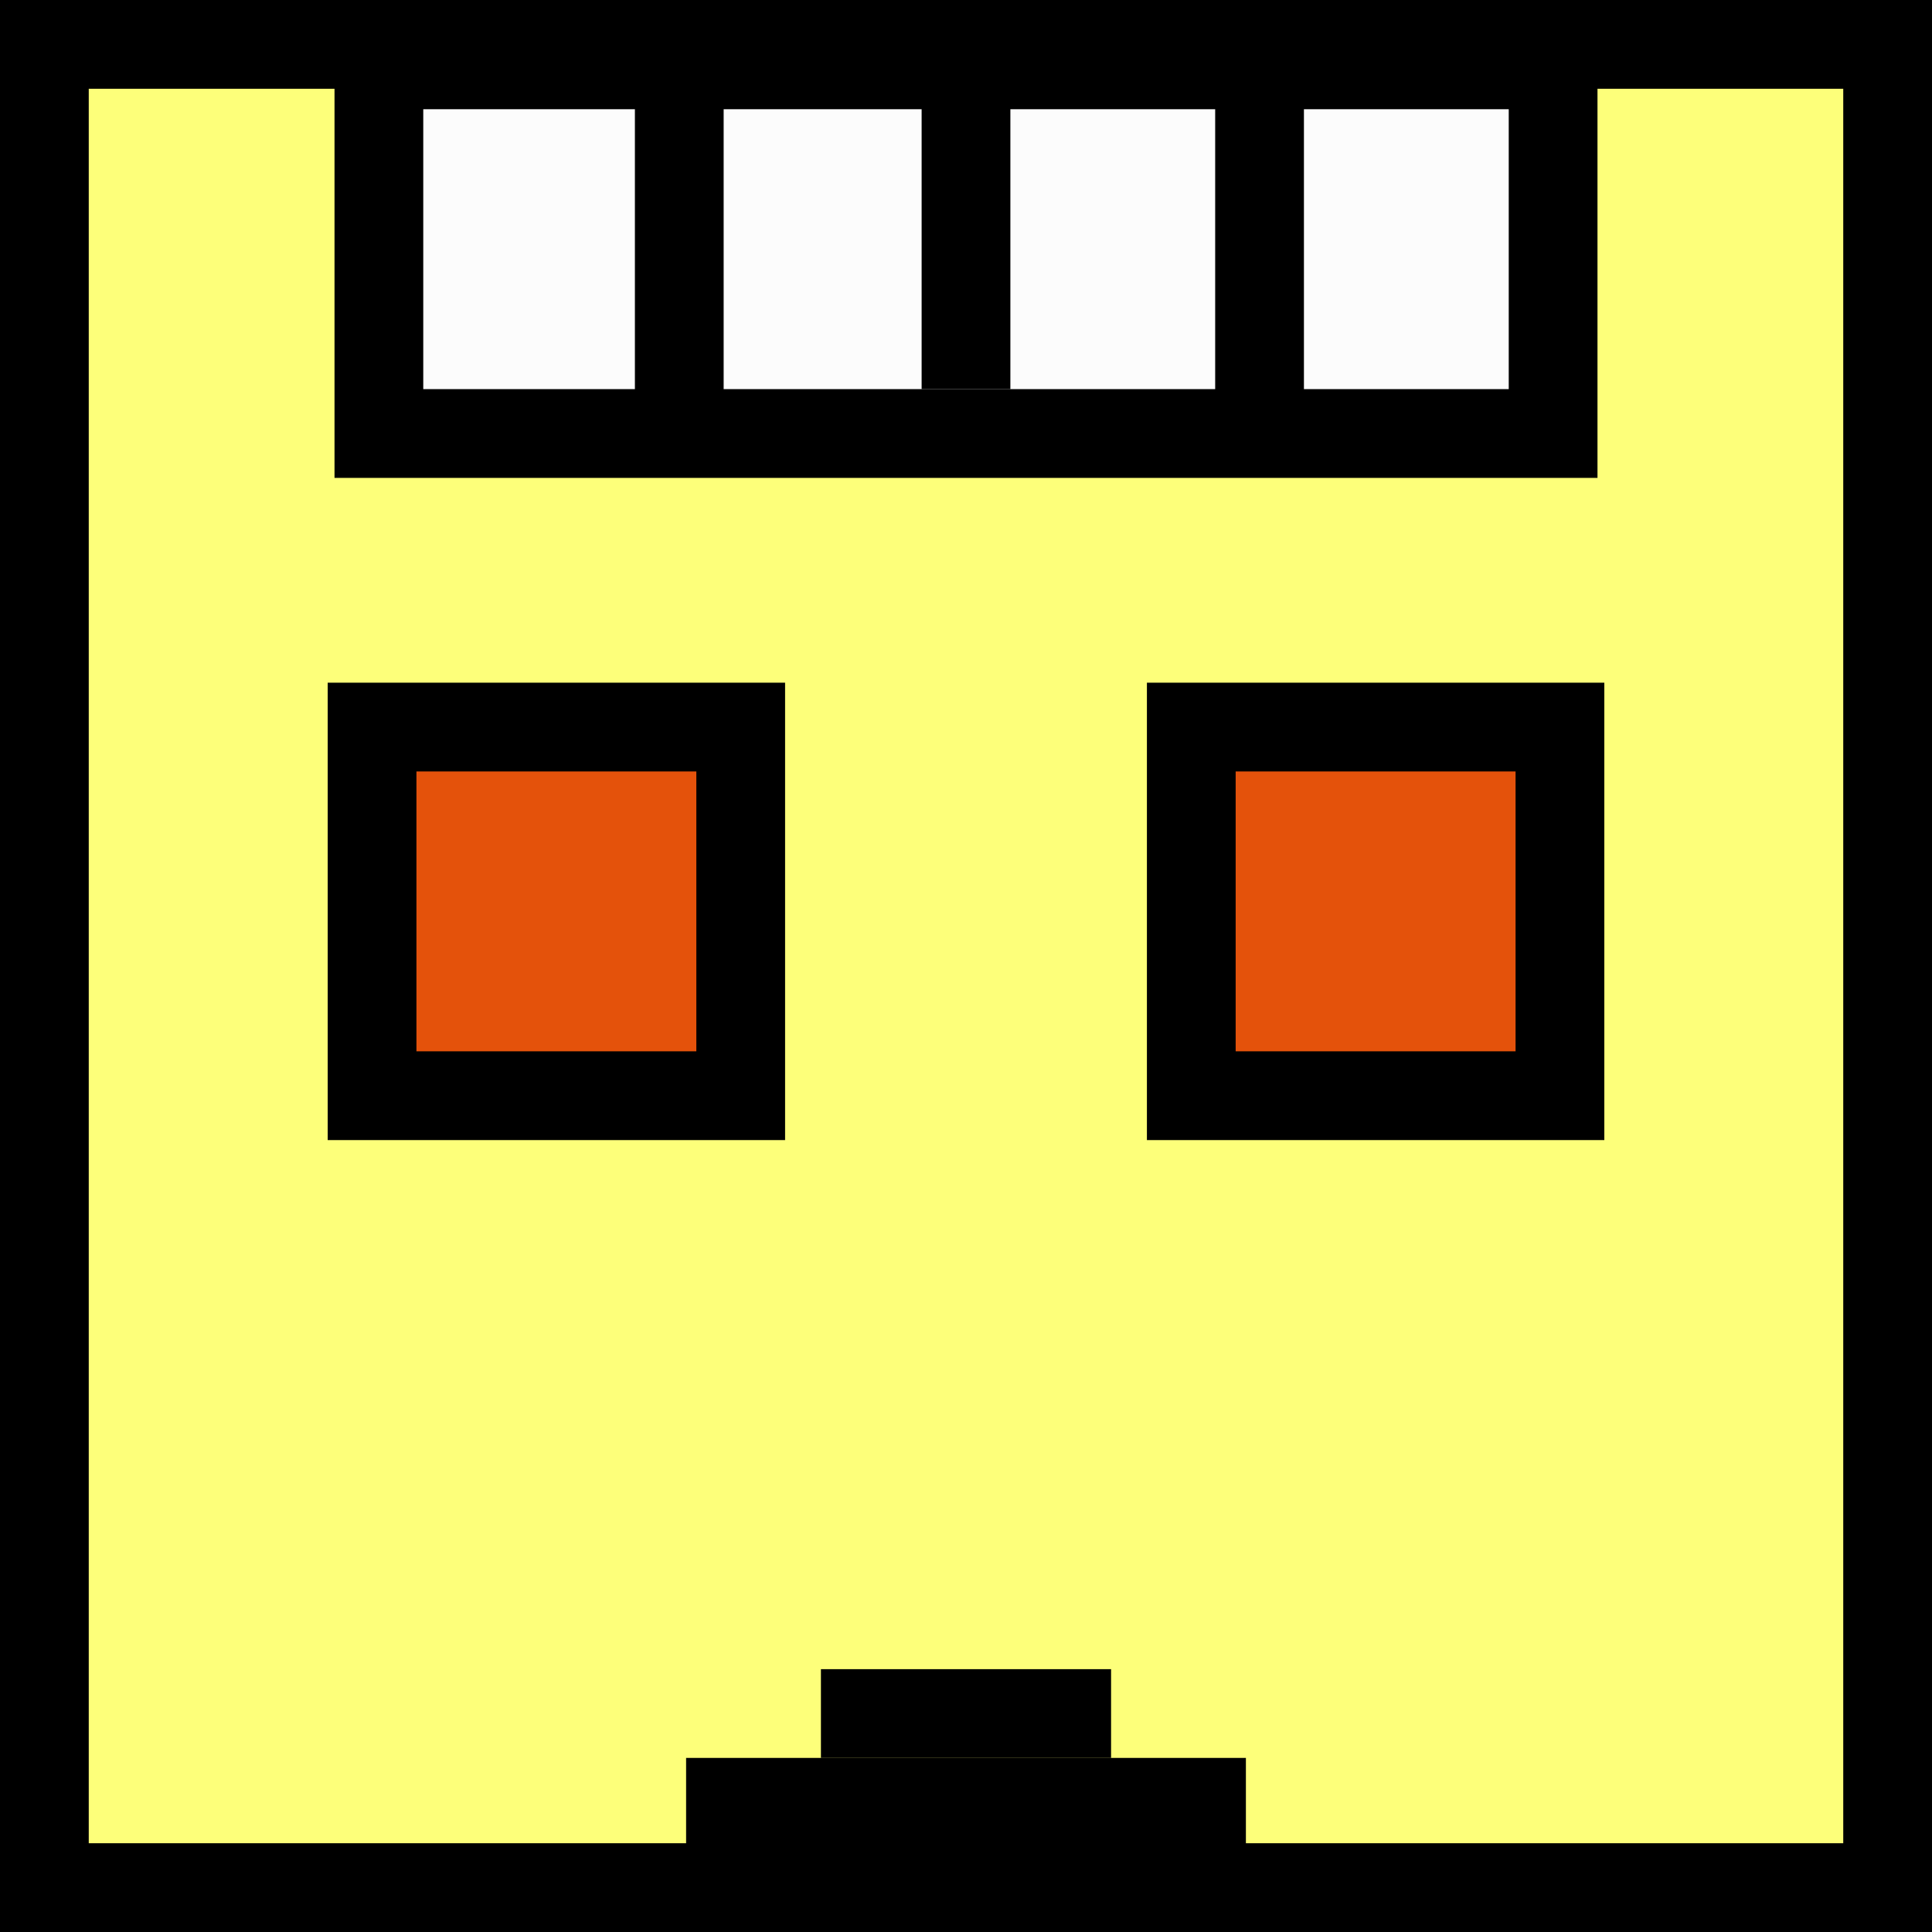
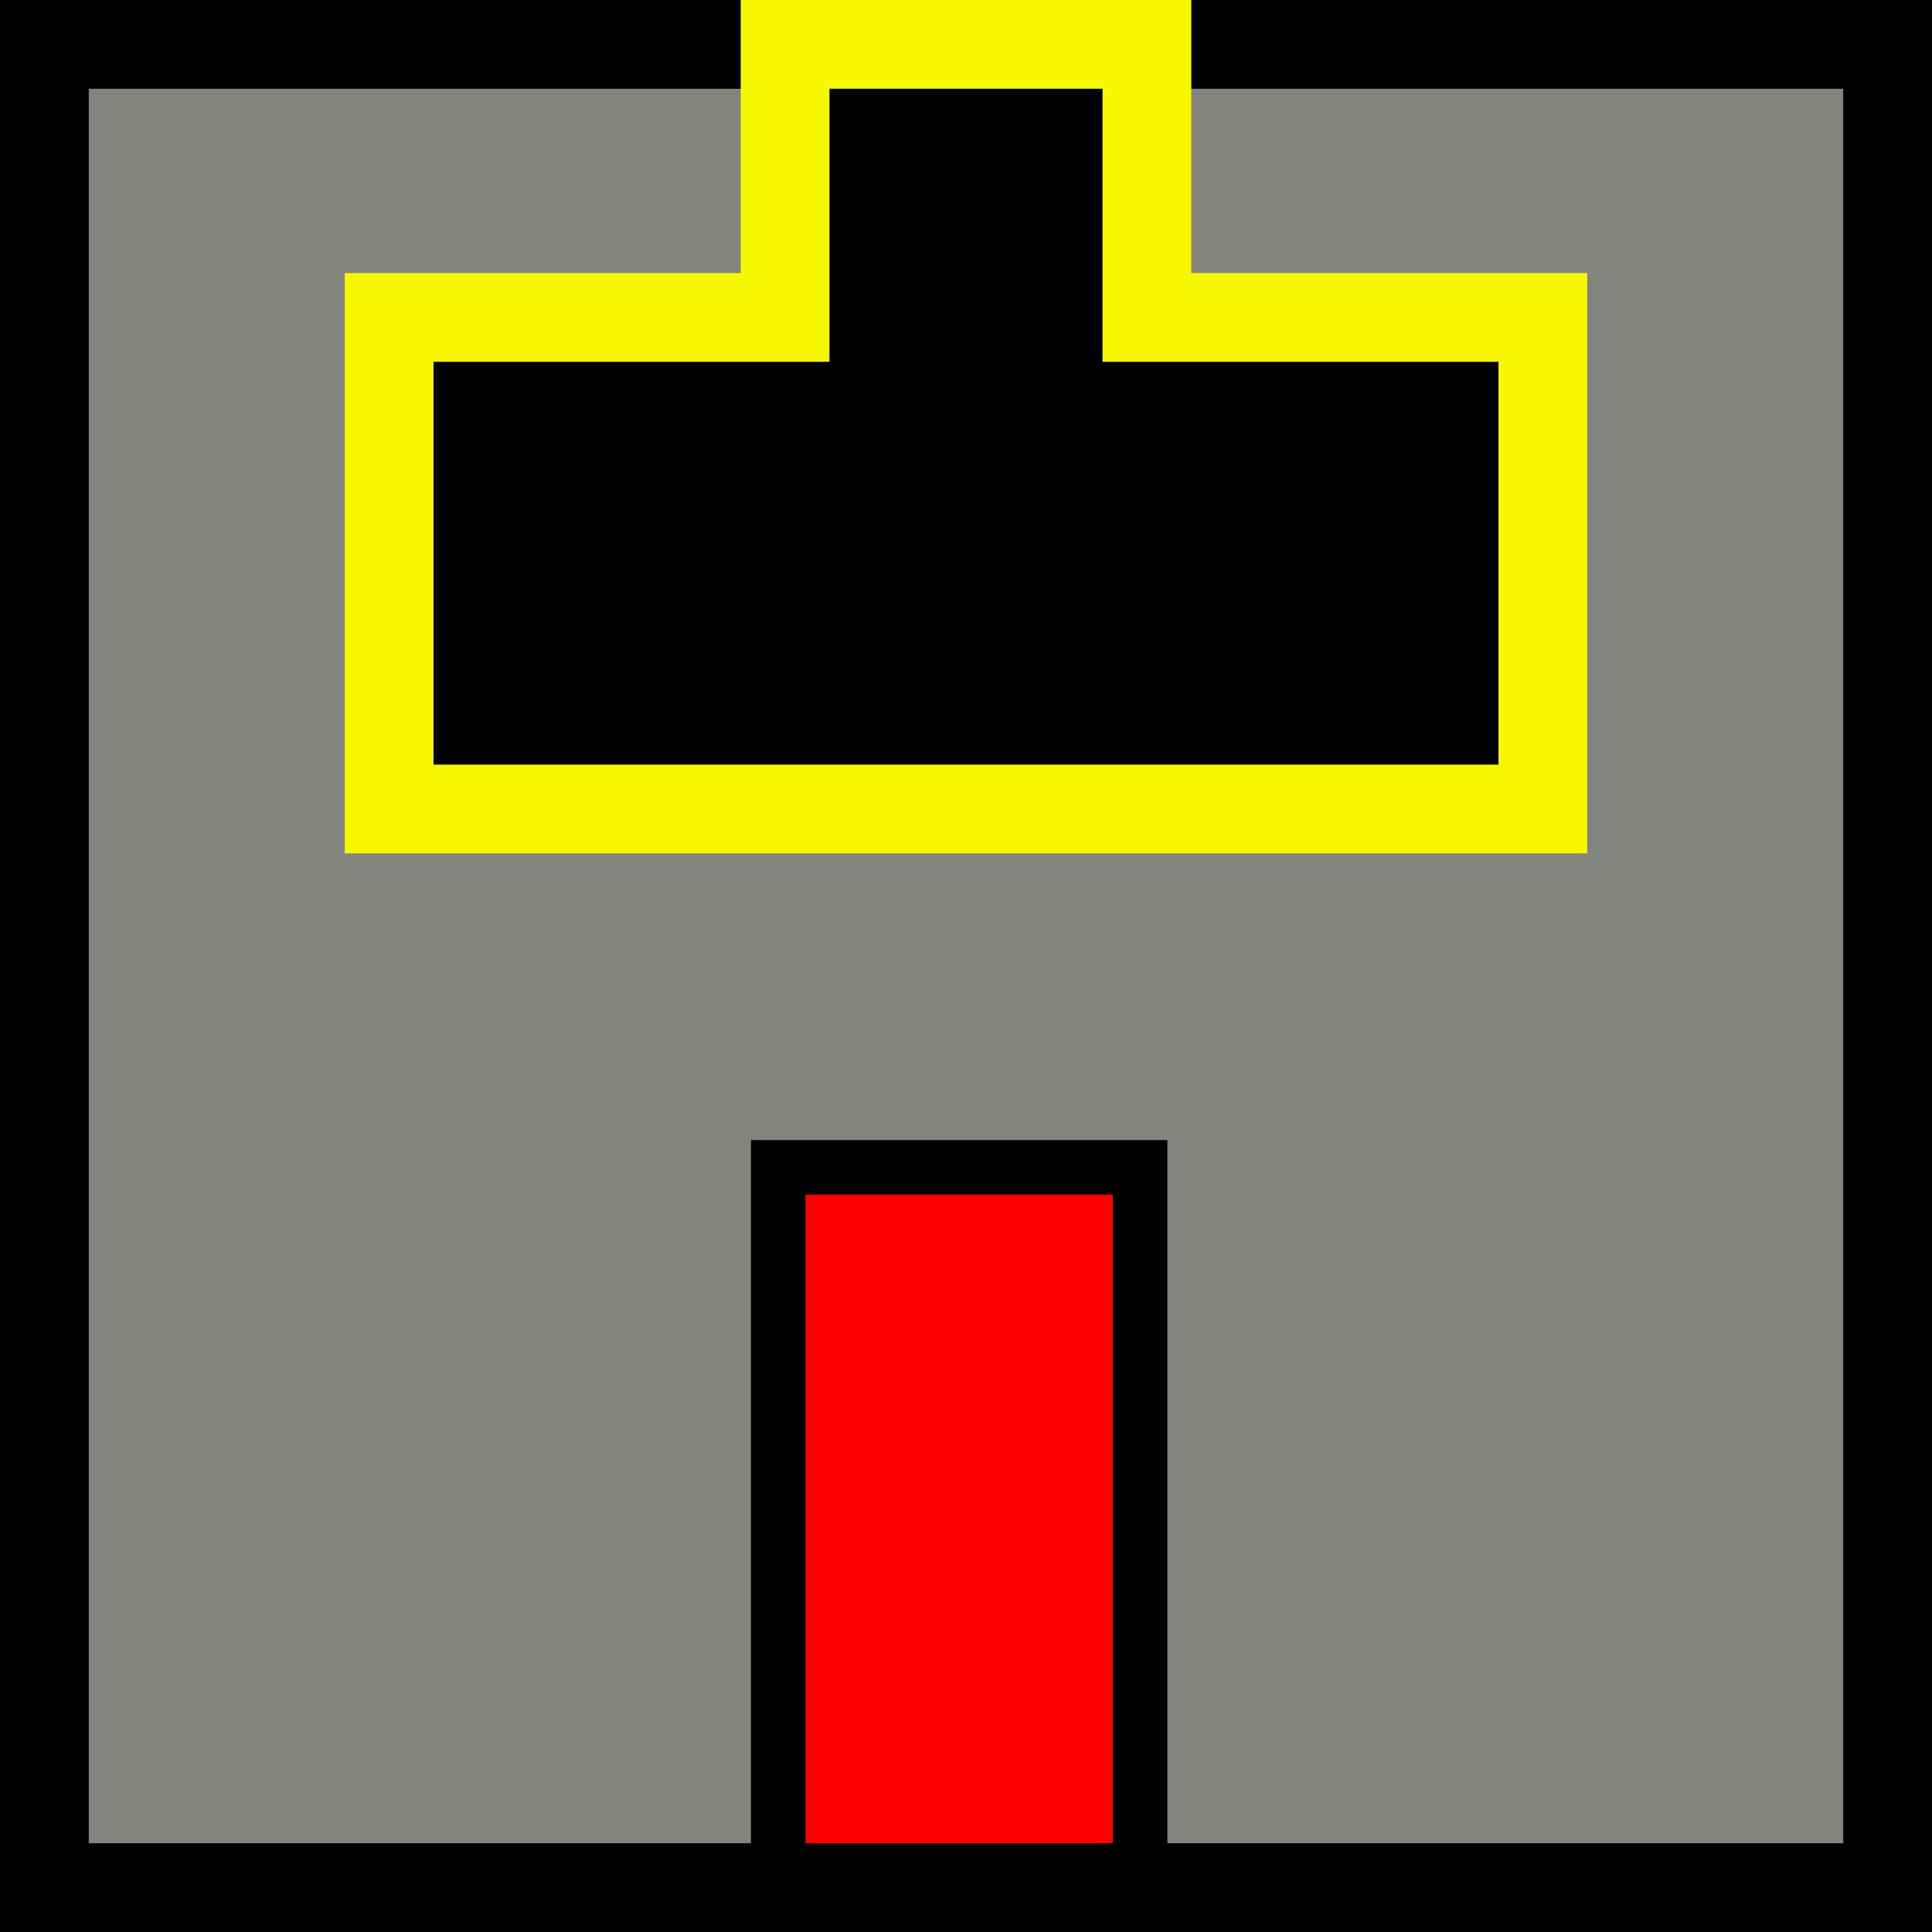
- <svg xmlns="http://www.w3.org/2000/svg" id="Layer_1" data-name="Layer 1" viewBox="0 0 283 283">
-   <defs>
-     <style>.cls-1{fill:#fdff7a;}.cls-1,.cls-2,.cls-3,.cls-4{stroke:#000;stroke-miterlimit:10;stroke-width:13px;}.cls-2{fill:#e4520b;}.cls-3{fill:#fcfcfc;}.cls-4{fill:none;}</style>
-   </defs>
-   <rect class="cls-1" x="15.5" y="55.5" width="270" height="270" transform="translate(292 332) rotate(-180)" />
-   <rect class="cls-2" x="183.5" y="155.5" width="54" height="54" transform="translate(412 316) rotate(-180)" />
-   <rect class="cls-2" x="63.5" y="155.5" width="54" height="54" transform="translate(172 316) rotate(-180)" />
-   <rect class="cls-3" x="64.5" y="58.5" width="172" height="54" transform="translate(292 122) rotate(-180)" />
-   <line class="cls-4" x1="141.5" y1="57" x2="141.5" y2="13" />
-   <line class="cls-4" x1="99.5" y1="59" x2="99.5" y2="15" />
-   <line class="cls-4" x1="184.5" y1="59" x2="184.5" y2="15" />
-   <line class="cls-4" x1="182.5" y1="264" x2="100.5" y2="264" />
-   <line class="cls-4" x1="162.75" y1="251" x2="120.25" y2="251" />
+ <svg xmlns="http://www.w3.org/2000/svg" version="1.1" id="Layer_1" x="0px" y="0px" viewBox="0 0 283 283" style="enable-background:new 0 0 283 283;" xml:space="preserve">
+   <style type="text/css">
+ 	.st0{fill:#84847F;stroke:#000000;stroke-width:13;stroke-miterlimit:10;}
+ 	.st1{stroke:#F7F700;stroke-width:13;stroke-miterlimit:10;}
+ 	.st2{fill:#FF0000;stroke:#000000;stroke-width:8;stroke-miterlimit:10;}
+ </style>
+   <rect x="6.5" y="6.5" class="st0" width="270" height="270" />
+   <polygon class="st1" points="57,118.5 57,46.5 115,46.5 115,6.5 168,6.5 168,46.5 226,46.5 226,118.5 " />
+   <rect x="114" y="171" transform="matrix(-1 -8.981717e-11 8.981717e-11 -1 281 445)" class="st2" width="53" height="103" />
</svg>
